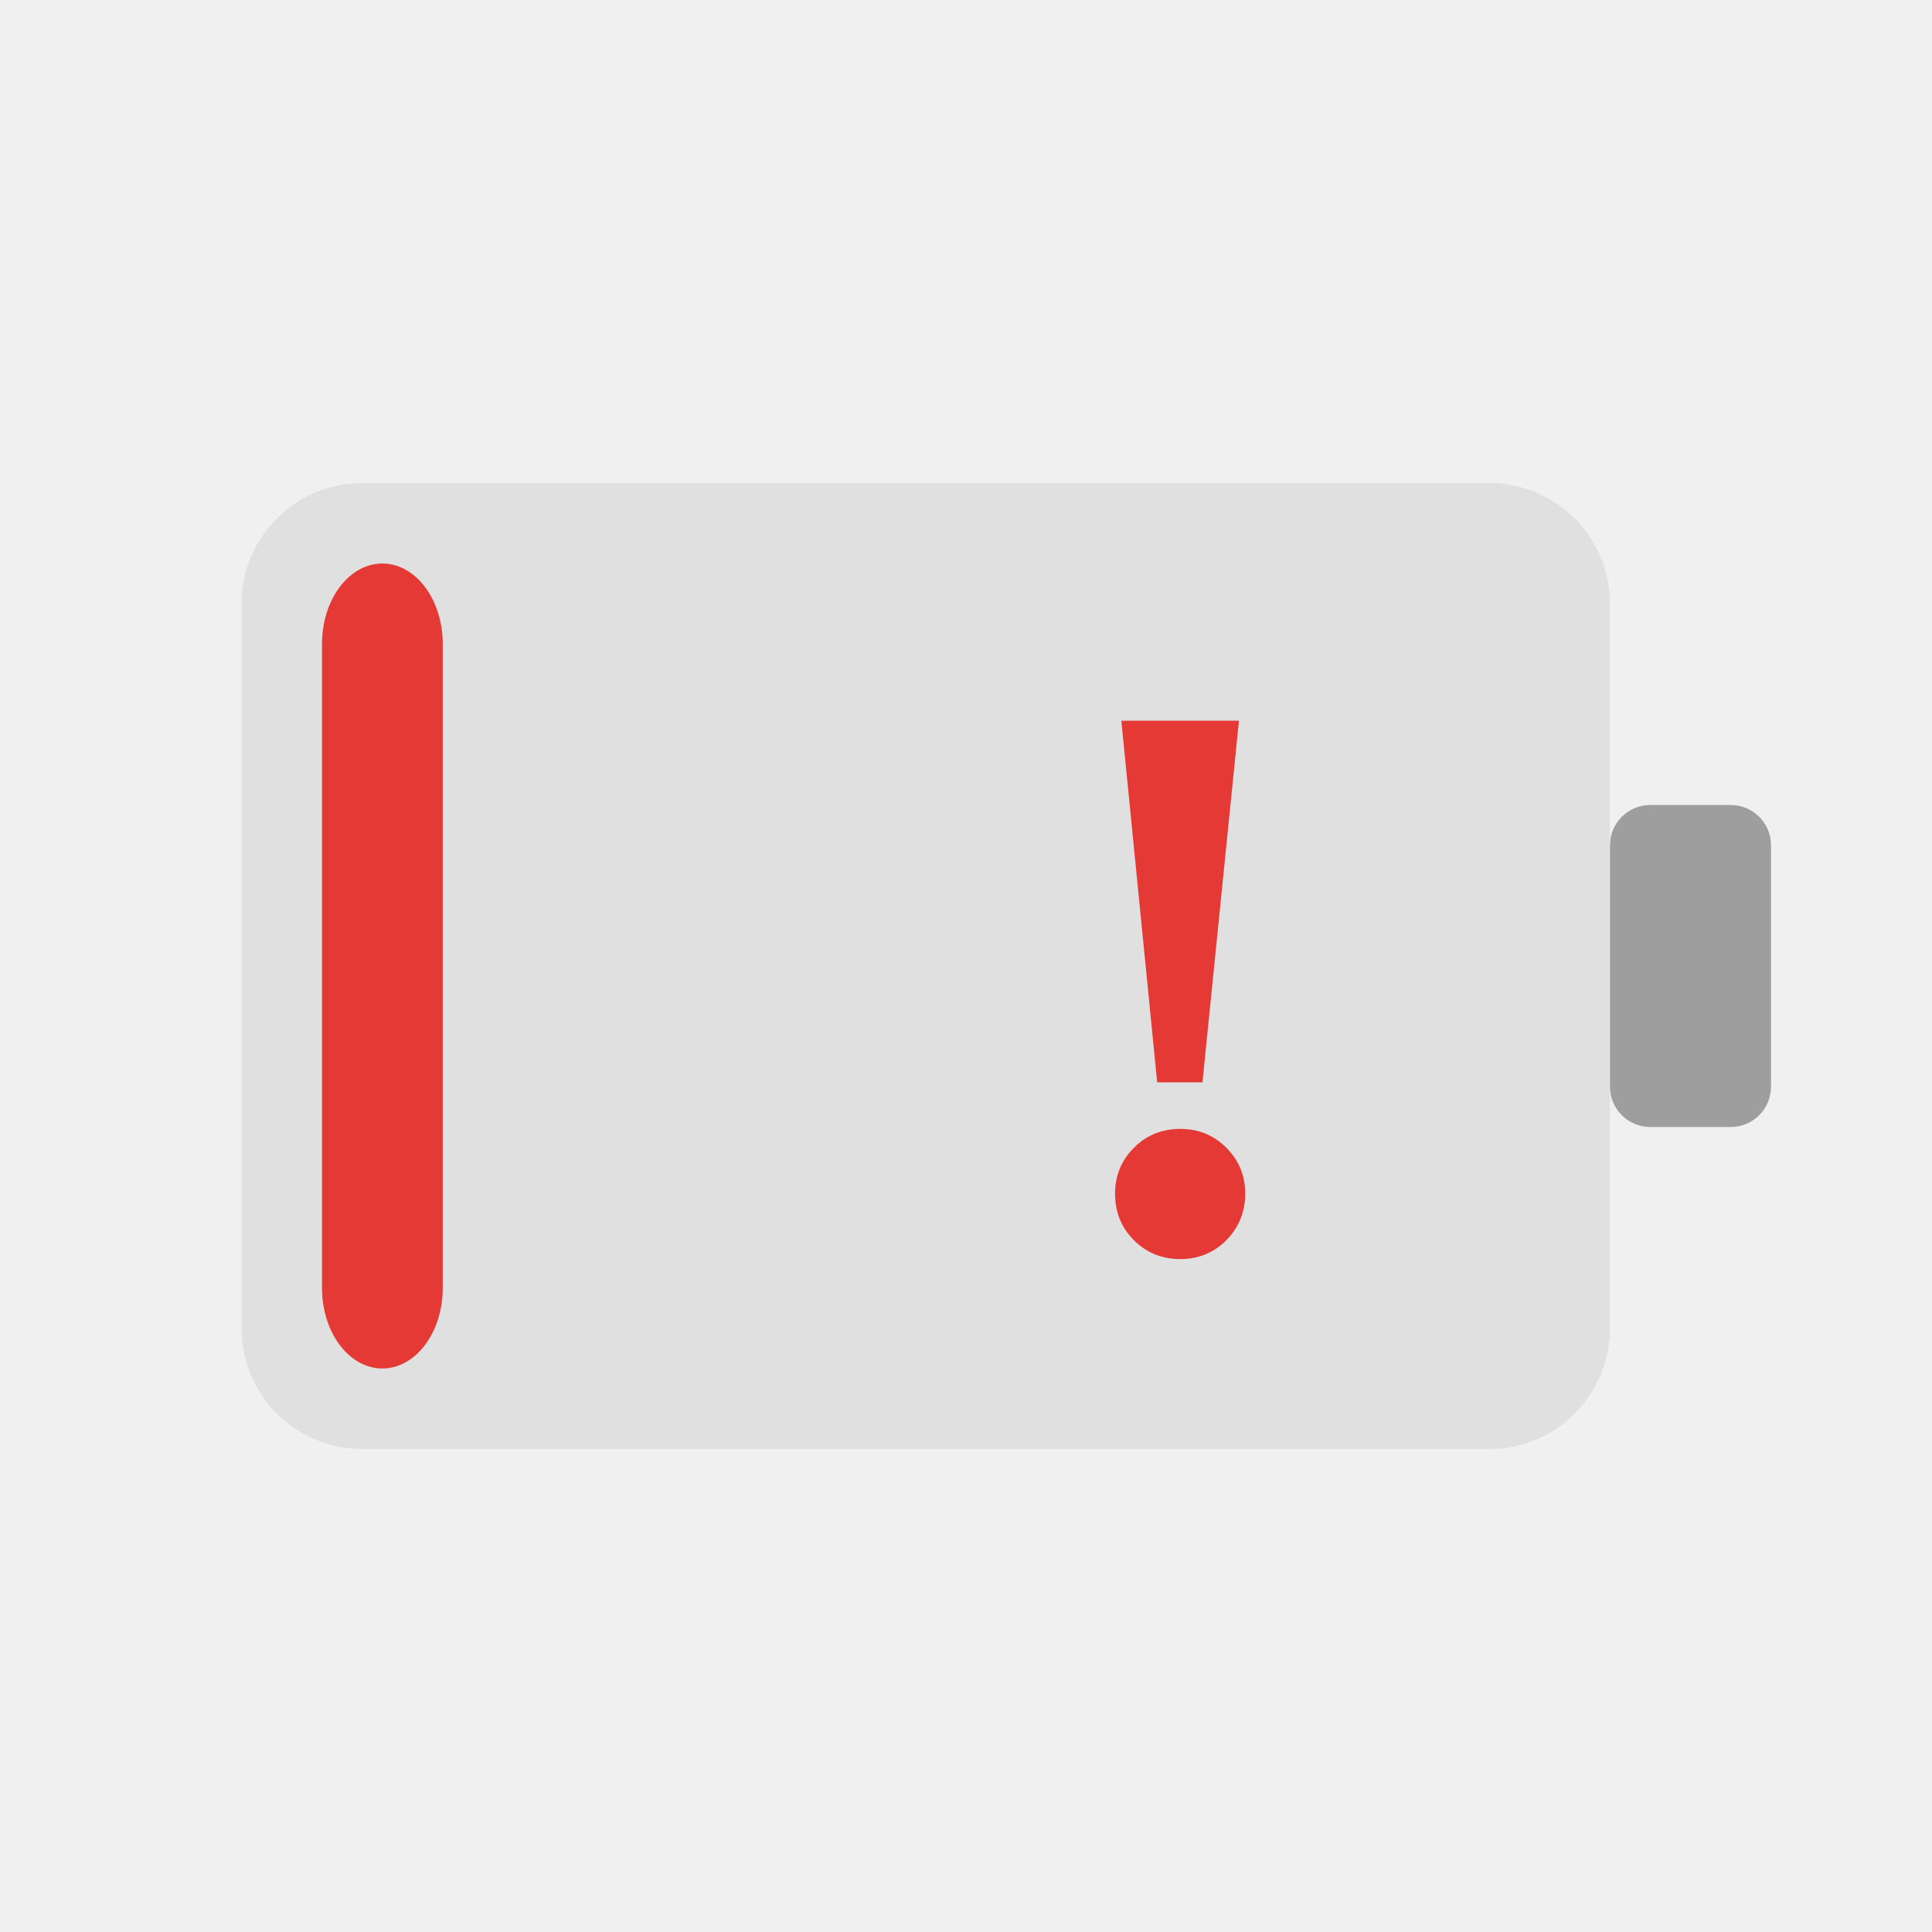
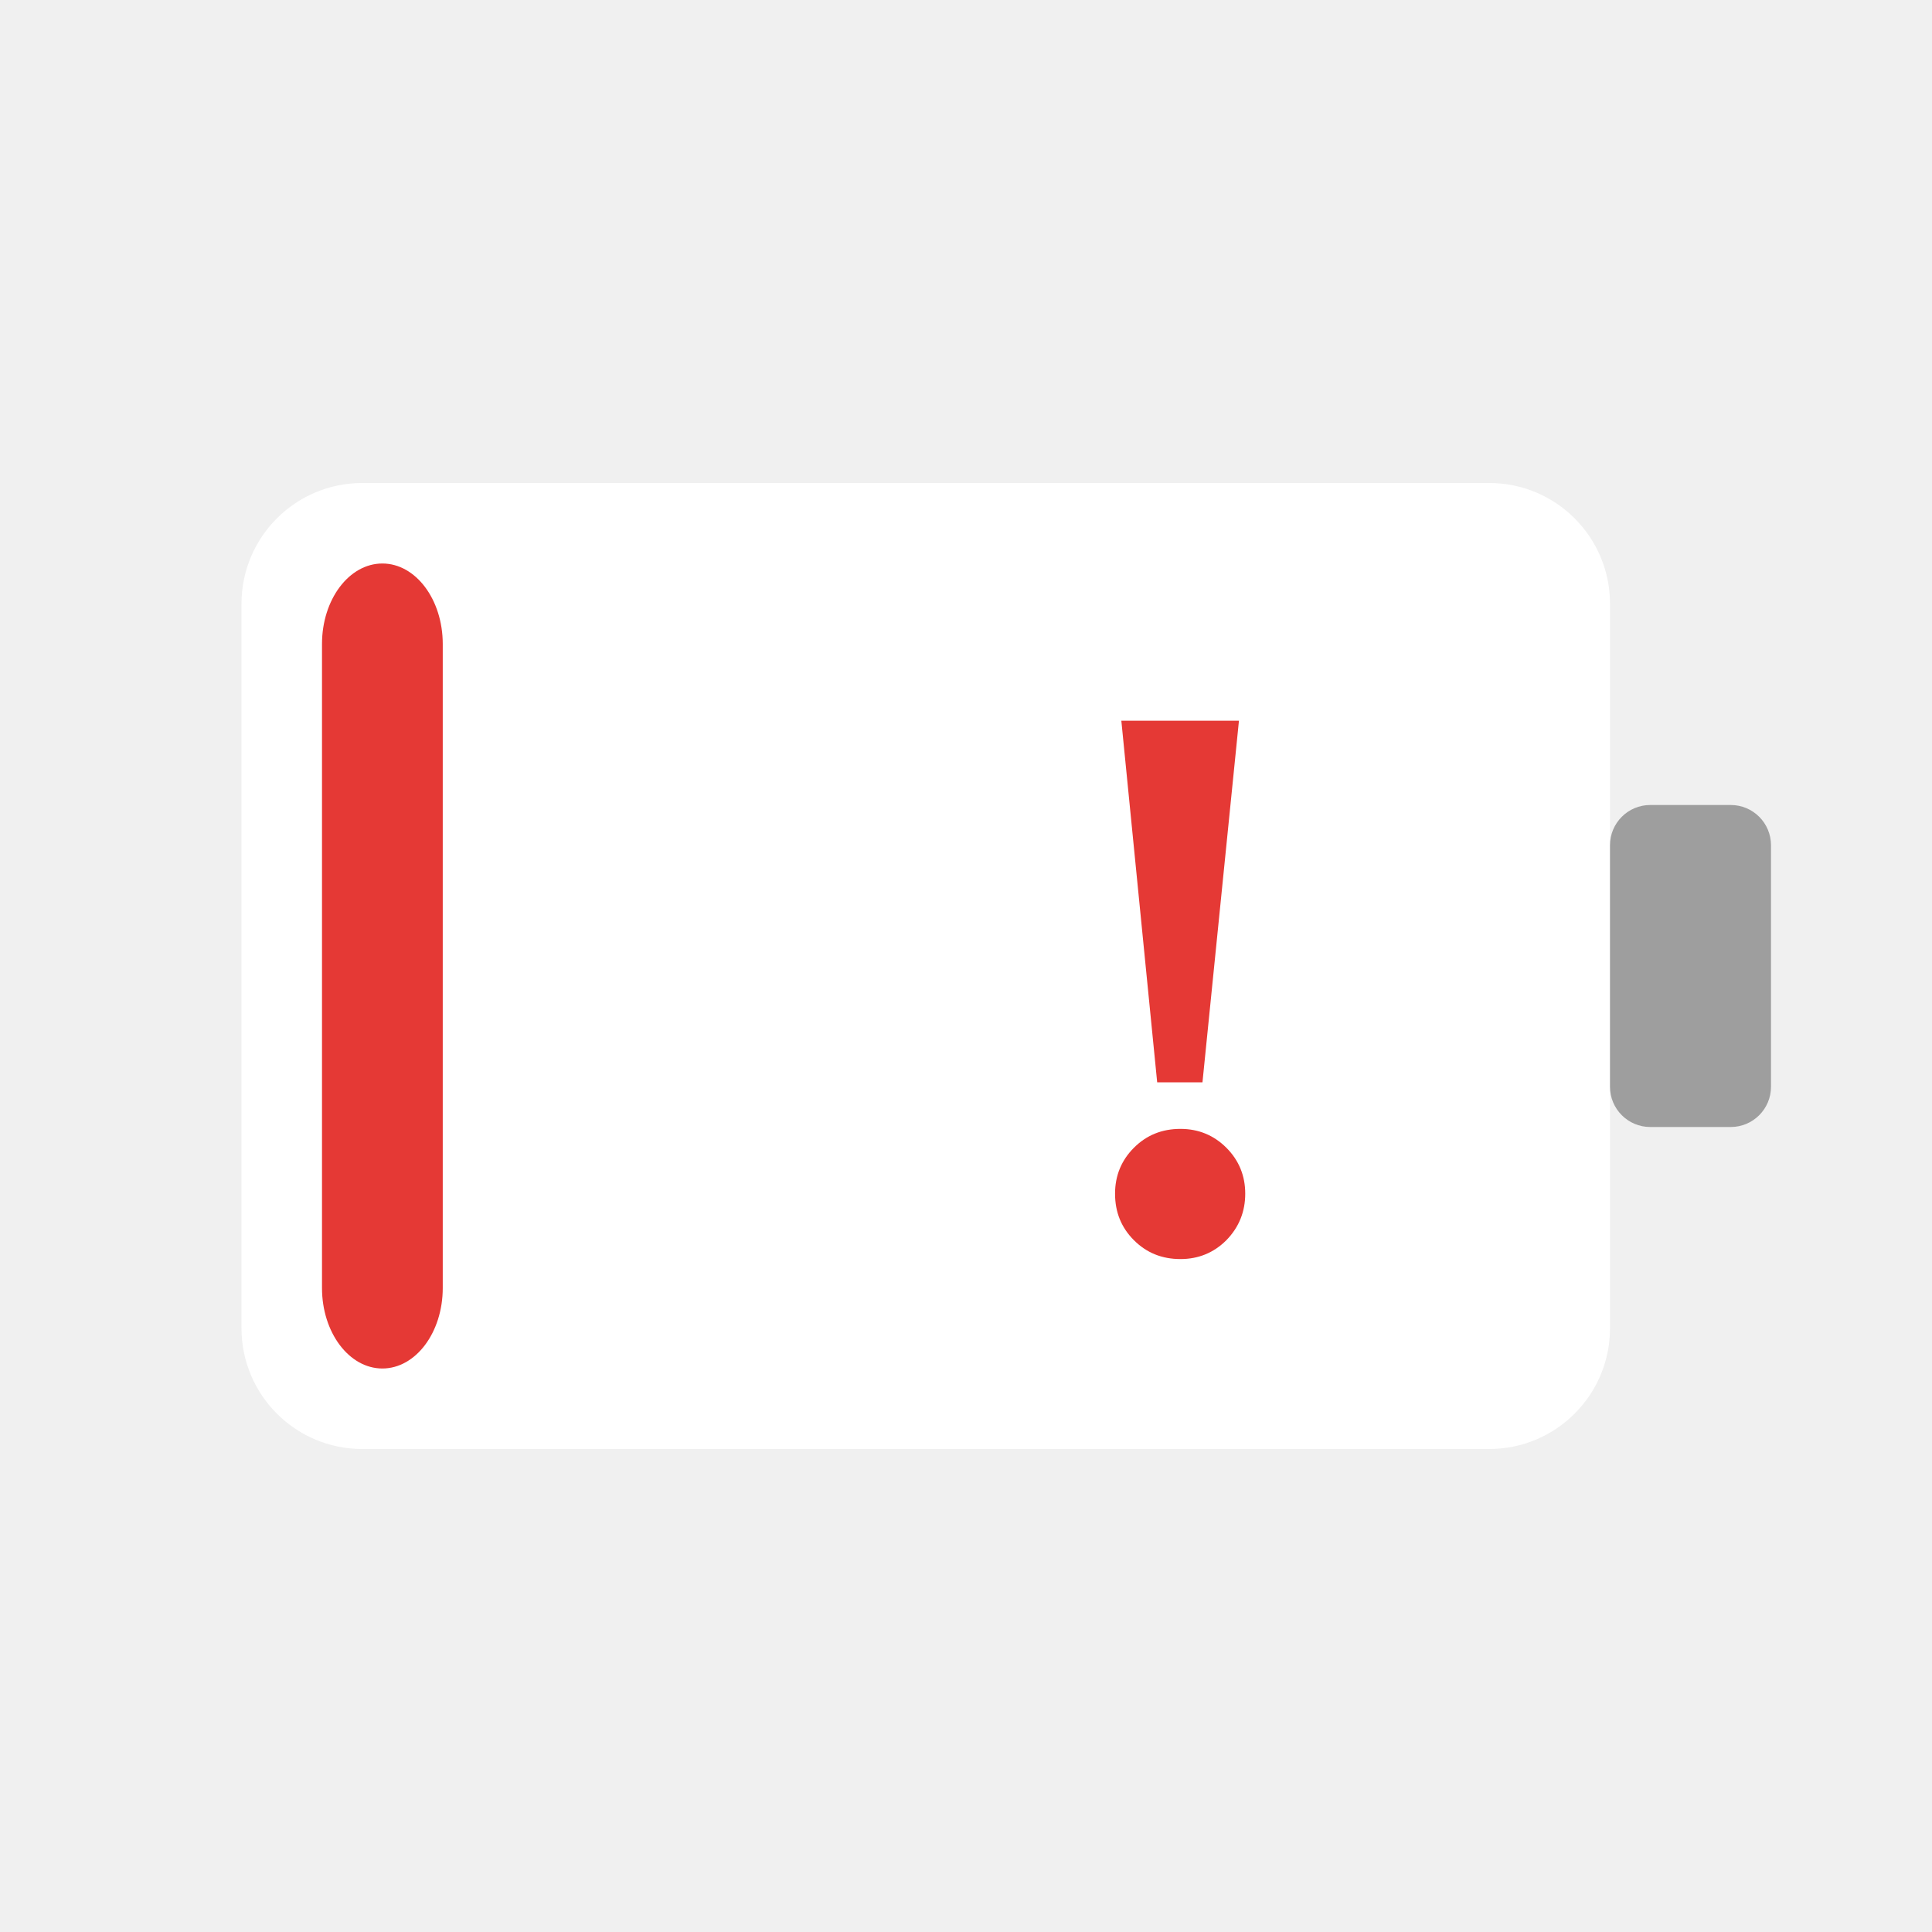
<svg xmlns="http://www.w3.org/2000/svg" width="128" height="128" viewBox="0 0 48 48">
-   <rect x="6" y="12" width="34" height="24" rx="3" ry="3" fill="#e0e0e0" />
+   <rect x="6" y="12" width="34" height="24" rx="3" ry="3" fill="#ffffff" />
  <rect x="40" y="20" width="4" height="8" rx="1" ry="1" fill="#9e9e9e" />
  <rect x="8" y="14" width="3" height="20" rx="2" ry="2" fill="#e53935" />
  <text x="26" y="31" font-size="20" font-weight="bold" fill="#e53935">!</text>
</svg>
